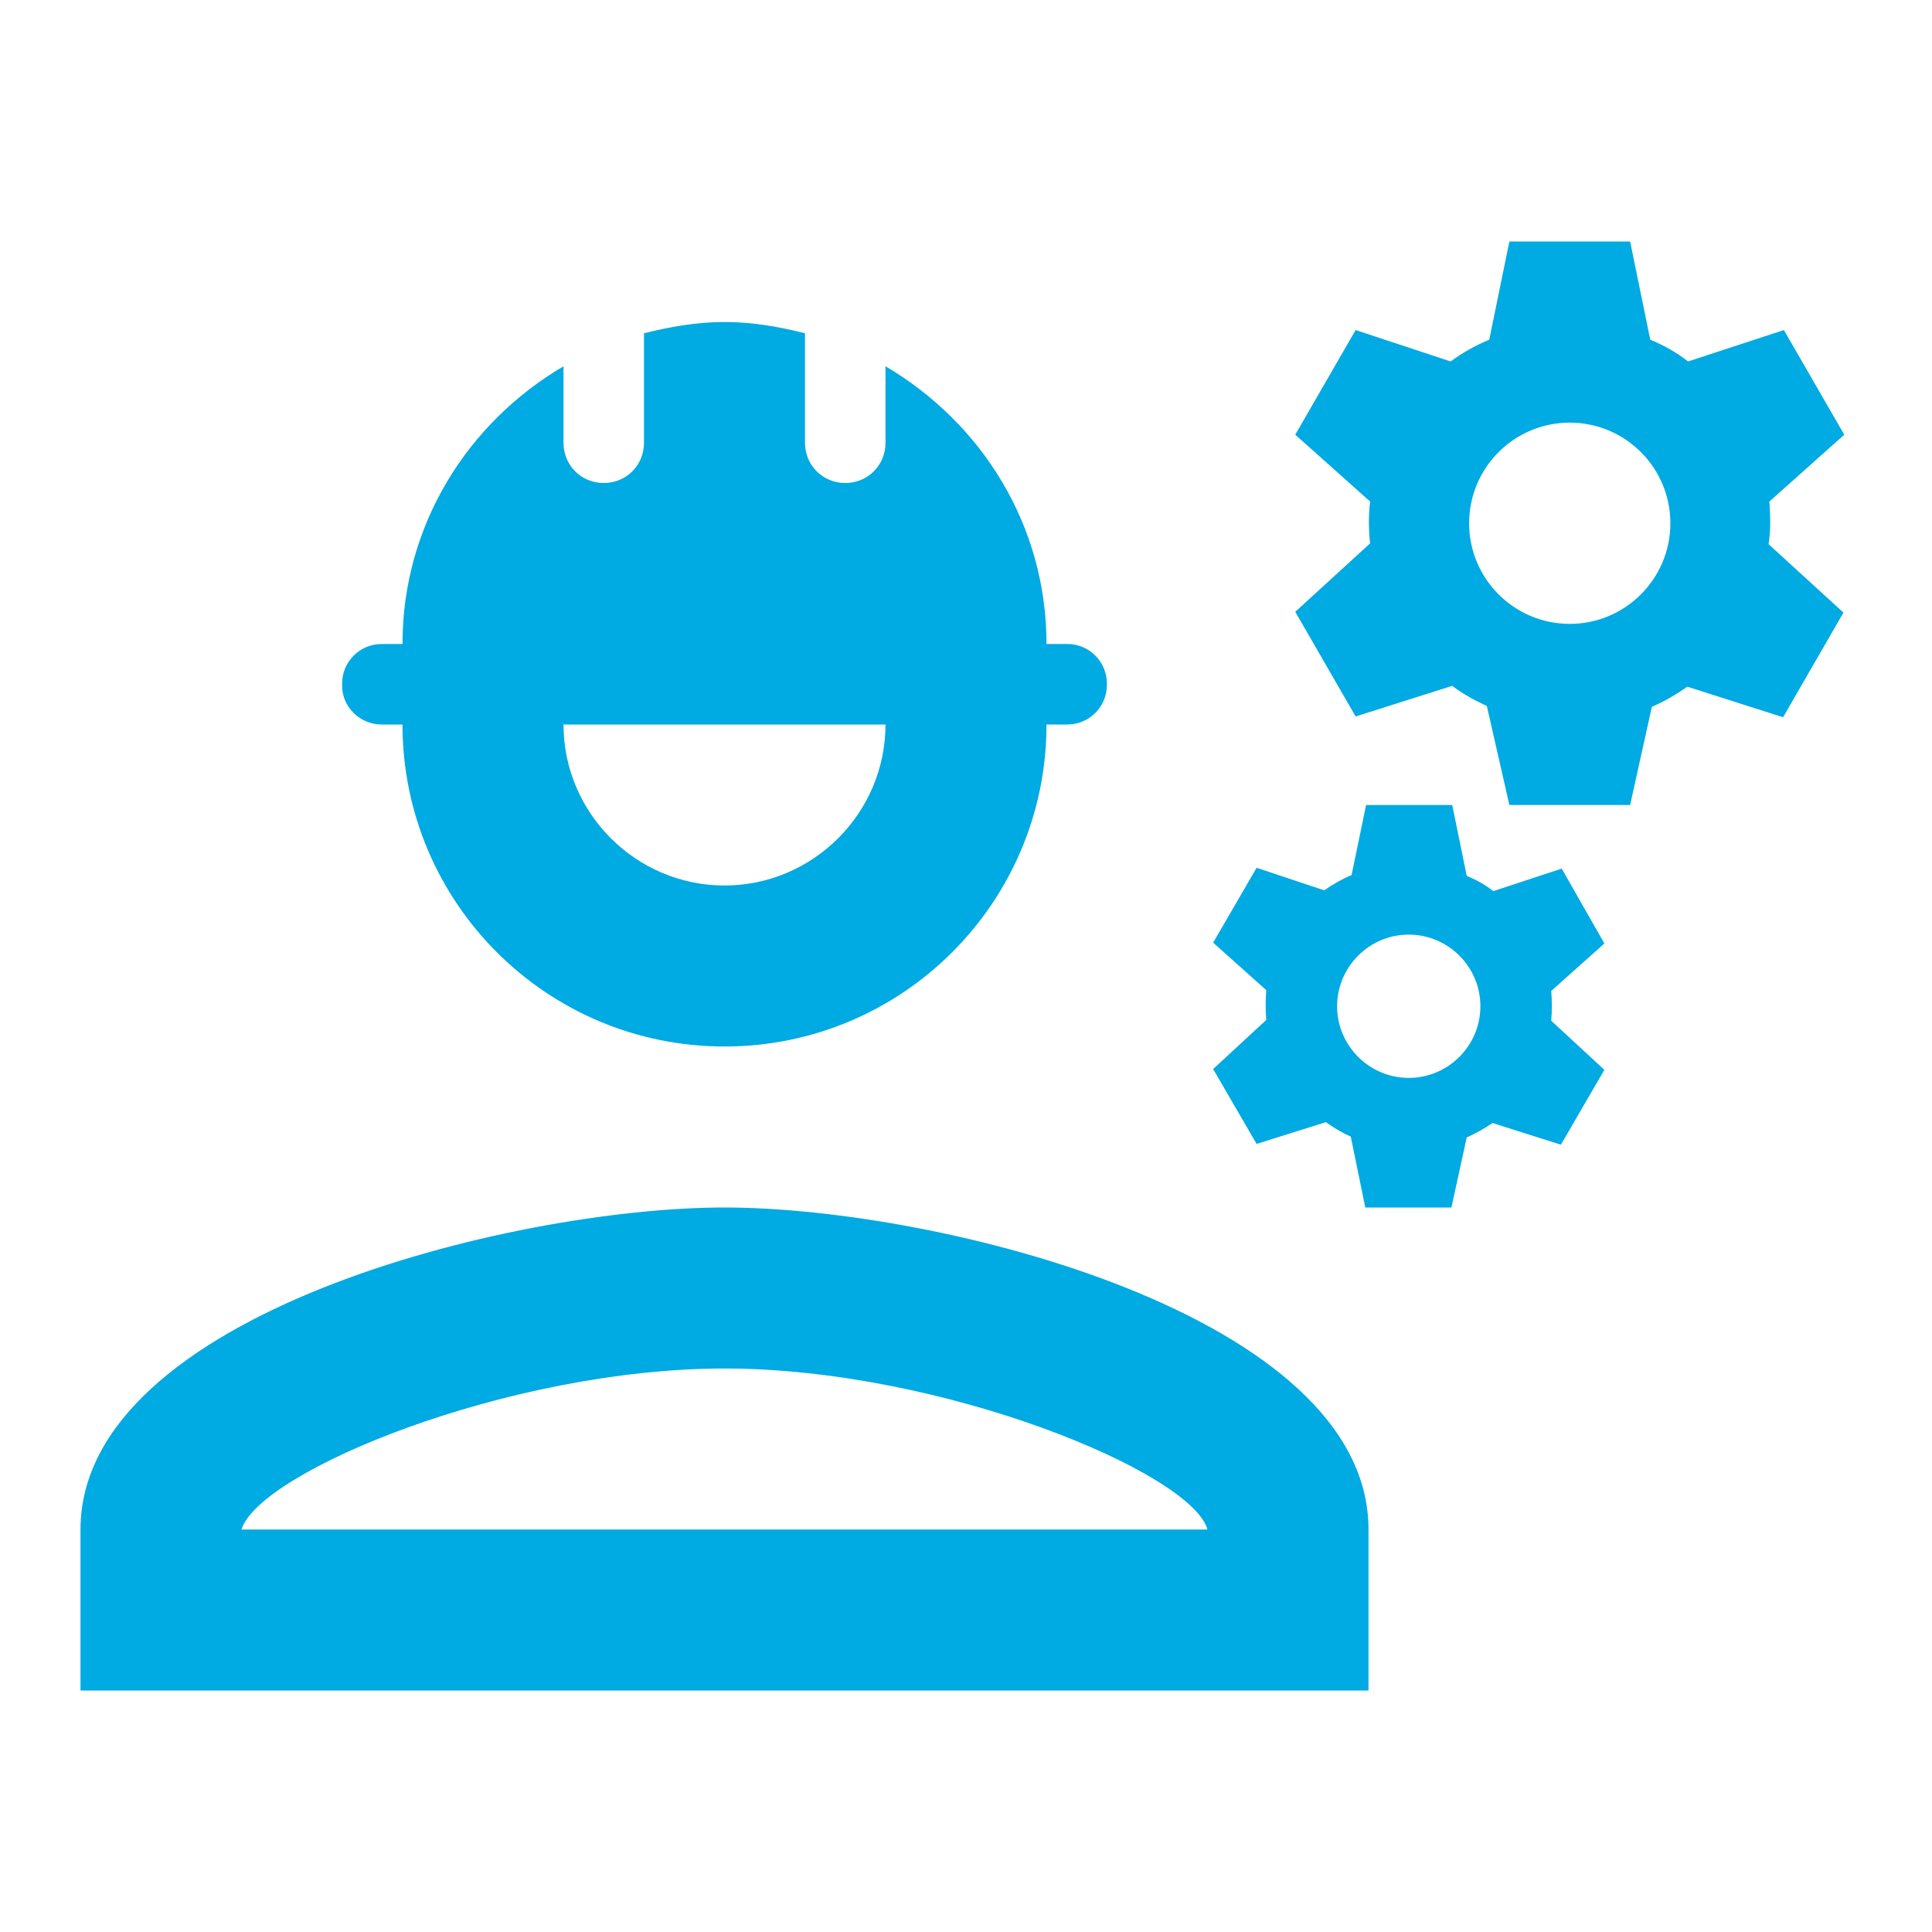
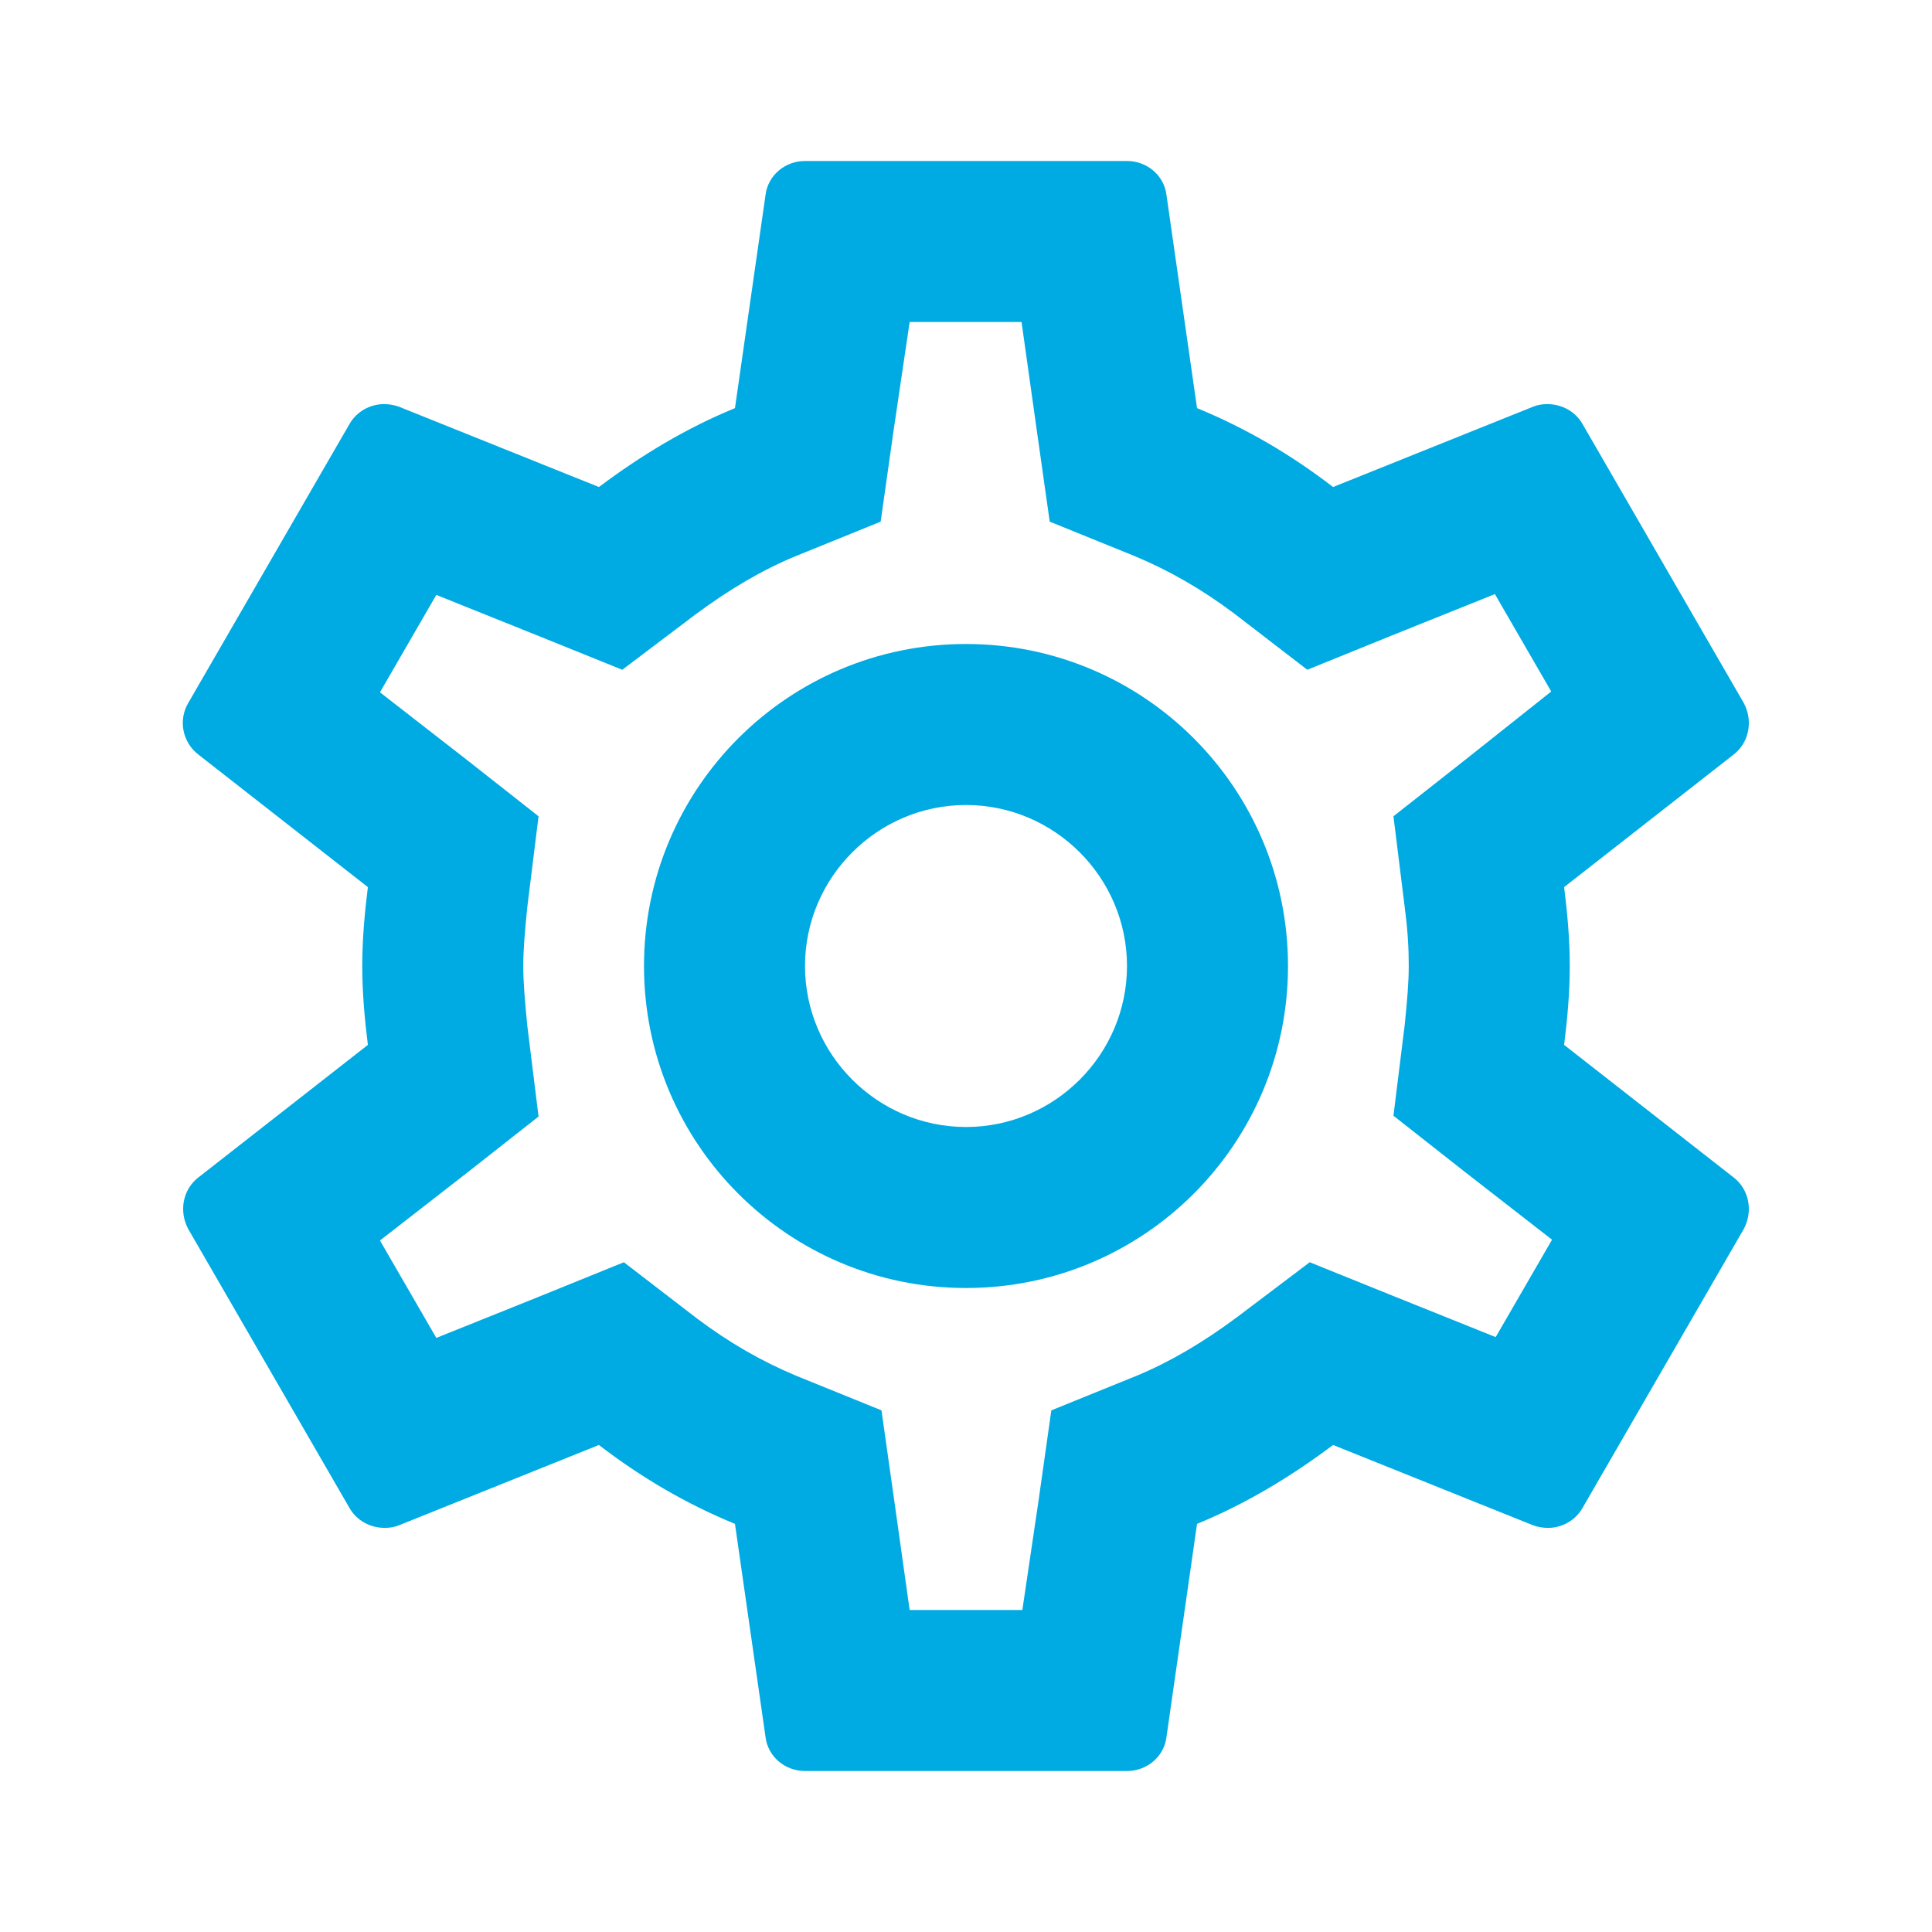
- <svg xmlns="http://www.w3.org/2000/svg" enable-background="new 0 0 24 24" height="24px" viewBox="0 0 24 24" width="24px" fill="#00aae2">
-   <g>
-     <rect fill="none" height="24" width="24" />
-   </g>
-   <g>
-     <g>
-       <path d="M9,15c-2.67,0-8,1.34-8,4v2h16v-2C17,16.34,11.67,15,9,15z M3,19c0.22-0.72,3.31-2,6-2c2.7,0,5.8,1.29,6,2H3z" />
-       <path d="M4.74,9H5c0,2.21,1.79,4,4,4s4-1.79,4-4h0.26c0.27,0,0.49-0.22,0.49-0.49V8.49c0-0.27-0.22-0.49-0.49-0.49H13 c0-1.48-0.81-2.75-2-3.45V5.5C11,5.78,10.78,6,10.5,6S10,5.78,10,5.5V4.14C9.68,4.06,9.35,4,9,4S8.32,4.06,8,4.14V5.5 C8,5.78,7.78,6,7.5,6S7,5.78,7,5.5V4.55C5.81,5.25,5,6.52,5,8H4.74C4.47,8,4.25,8.22,4.25,8.49v0.03C4.25,8.78,4.47,9,4.74,9z M11,9c0,1.1-0.9,2-2,2s-2-0.9-2-2H11z" />
-       <path d="M21.98,6.23l0.93-0.83l-0.75-1.3l-1.19,0.39c-0.14-0.11-0.3-0.2-0.47-0.27L20.25,3h-1.5L18.5,4.22 c-0.17,0.07-0.33,0.16-0.48,0.27L16.84,4.1l-0.75,1.3l0.93,0.83C17,6.4,17,6.58,17.02,6.75L16.09,7.6l0.75,1.3l1.2-0.38 c0.13,0.1,0.28,0.18,0.43,0.25L18.75,10h1.5l0.27-1.22c0.16-0.07,0.3-0.15,0.44-0.25l1.19,0.38l0.75-1.3l-0.93-0.85 C22,6.57,21.99,6.4,21.98,6.23z M19.5,7.75c-0.69,0-1.25-0.56-1.25-1.25s0.56-1.25,1.25-1.25s1.25,0.56,1.25,1.25 S20.19,7.75,19.5,7.75z" />
-       <path d="M19.4,10.79l-0.85,0.28c-0.1-0.08-0.21-0.14-0.33-0.19L18.04,10h-1.07l-0.18,0.87c-0.12,0.05-0.24,0.12-0.34,0.19 l-0.84-0.28l-0.54,0.93l0.66,0.59c-0.01,0.13-0.01,0.25,0,0.37l-0.66,0.61l0.54,0.93l0.86-0.27c0.1,0.07,0.2,0.13,0.31,0.18 L16.96,15h1.07l0.19-0.87c0.11-0.05,0.22-0.11,0.32-0.18l0.85,0.27l0.54-0.93l-0.66-0.61c0.01-0.13,0.01-0.25,0-0.37l0.66-0.59 L19.4,10.79z M17.5,13.39c-0.49,0-0.89-0.4-0.89-0.89c0-0.49,0.4-0.89,0.89-0.89s0.89,0.4,0.89,0.89 C18.39,12.99,17.99,13.39,17.5,13.39z" />
-     </g>
-   </g>
+ <svg xmlns="http://www.w3.org/2000/svg" height="24px" viewBox="0 0 24 24" width="24px" fill="#00aae2">
+   <path d="M0 0h24v24H0V0z" fill="none" />
+   <path d="M19.43 12.98c.04-.32.07-.64.07-.98 0-.34-.03-.66-.07-.98l2.11-1.65c.19-.15.24-.42.12-.64l-2-3.46c-.09-.16-.26-.25-.44-.25-.06 0-.12.01-.17.03l-2.49 1c-.52-.4-1.08-.73-1.69-.98l-.38-2.65C14.46 2.18 14.25 2 14 2h-4c-.25 0-.46.18-.49.42l-.38 2.65c-.61.25-1.17.59-1.69.98l-2.49-1c-.06-.02-.12-.03-.18-.03-.17 0-.34.09-.43.25l-2 3.46c-.13.22-.07.49.12.64l2.11 1.65c-.04.32-.07.65-.07.98 0 .33.03.66.07.98l-2.11 1.65c-.19.15-.24.42-.12.64l2 3.46c.09.16.26.25.44.25.06 0 .12-.01.17-.03l2.49-1c.52.4 1.08.73 1.69.98l.38 2.65c.03.24.24.42.49.42h4c.25 0 .46-.18.49-.42l.38-2.65c.61-.25 1.17-.59 1.69-.98l2.49 1c.06.02.12.03.18.03.17 0 .34-.09.43-.25l2-3.46c.12-.22.07-.49-.12-.64l-2.11-1.65zm-1.98-1.71c.04.31.05.52.05.73 0 .21-.02.43-.05.73l-.14 1.13.89.7 1.08.84-.7 1.21-1.27-.51-1.04-.42-.9.68c-.43.32-.84.56-1.25.73l-1.06.43-.16 1.13-.2 1.35h-1.4l-.19-1.35-.16-1.13-1.06-.43c-.43-.18-.83-.41-1.23-.71l-.91-.7-1.06.43-1.27.51-.7-1.21 1.08-.84.89-.7-.14-1.13c-.03-.31-.05-.54-.05-.74s.02-.43.05-.73l.14-1.13-.89-.7-1.08-.84.7-1.21 1.27.51 1.04.42.9-.68c.43-.32.84-.56 1.25-.73l1.06-.43.16-1.13.2-1.35h1.39l.19 1.35.16 1.13 1.06.43c.43.18.83.41 1.23.71l.91.7 1.06-.43 1.27-.51.7 1.21-1.07.85-.89.7.14 1.13zM12 8c-2.21 0-4 1.79-4 4s1.79 4 4 4 4-1.79 4-4-1.79-4-4-4zm0 6c-1.1 0-2-.9-2-2s.9-2 2-2 2 .9 2 2-.9 2-2 2z" />
</svg>
